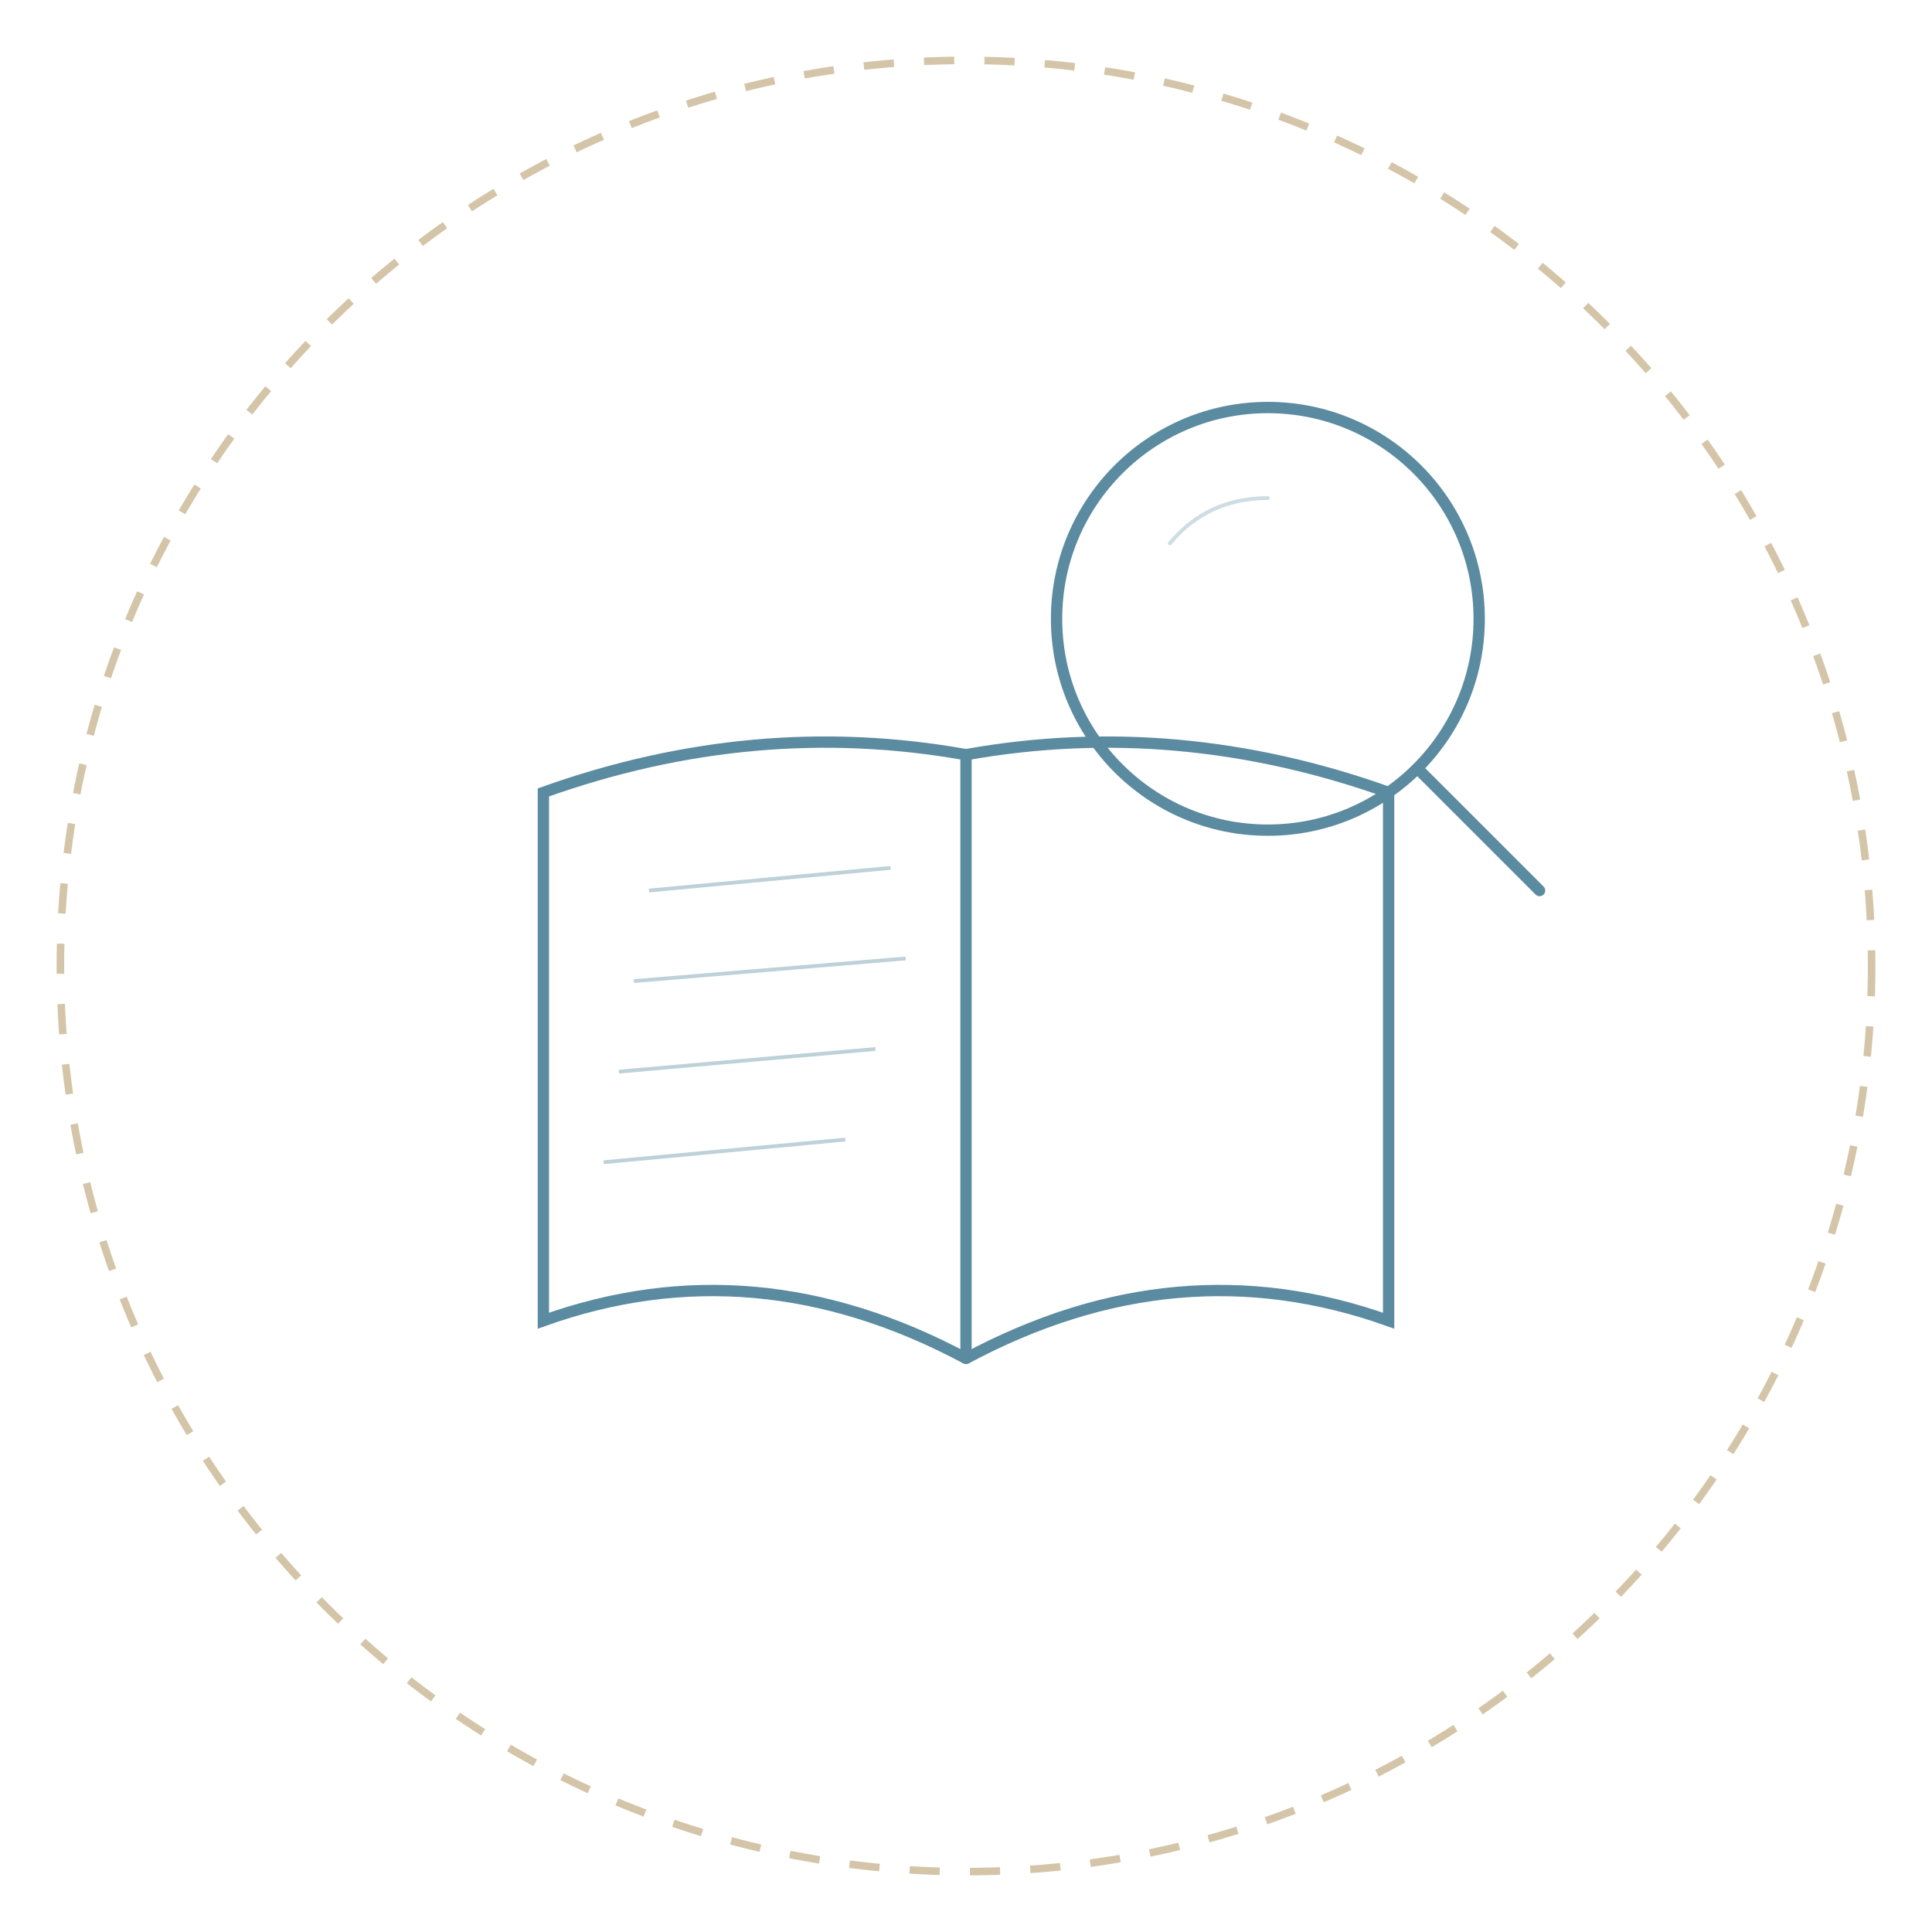
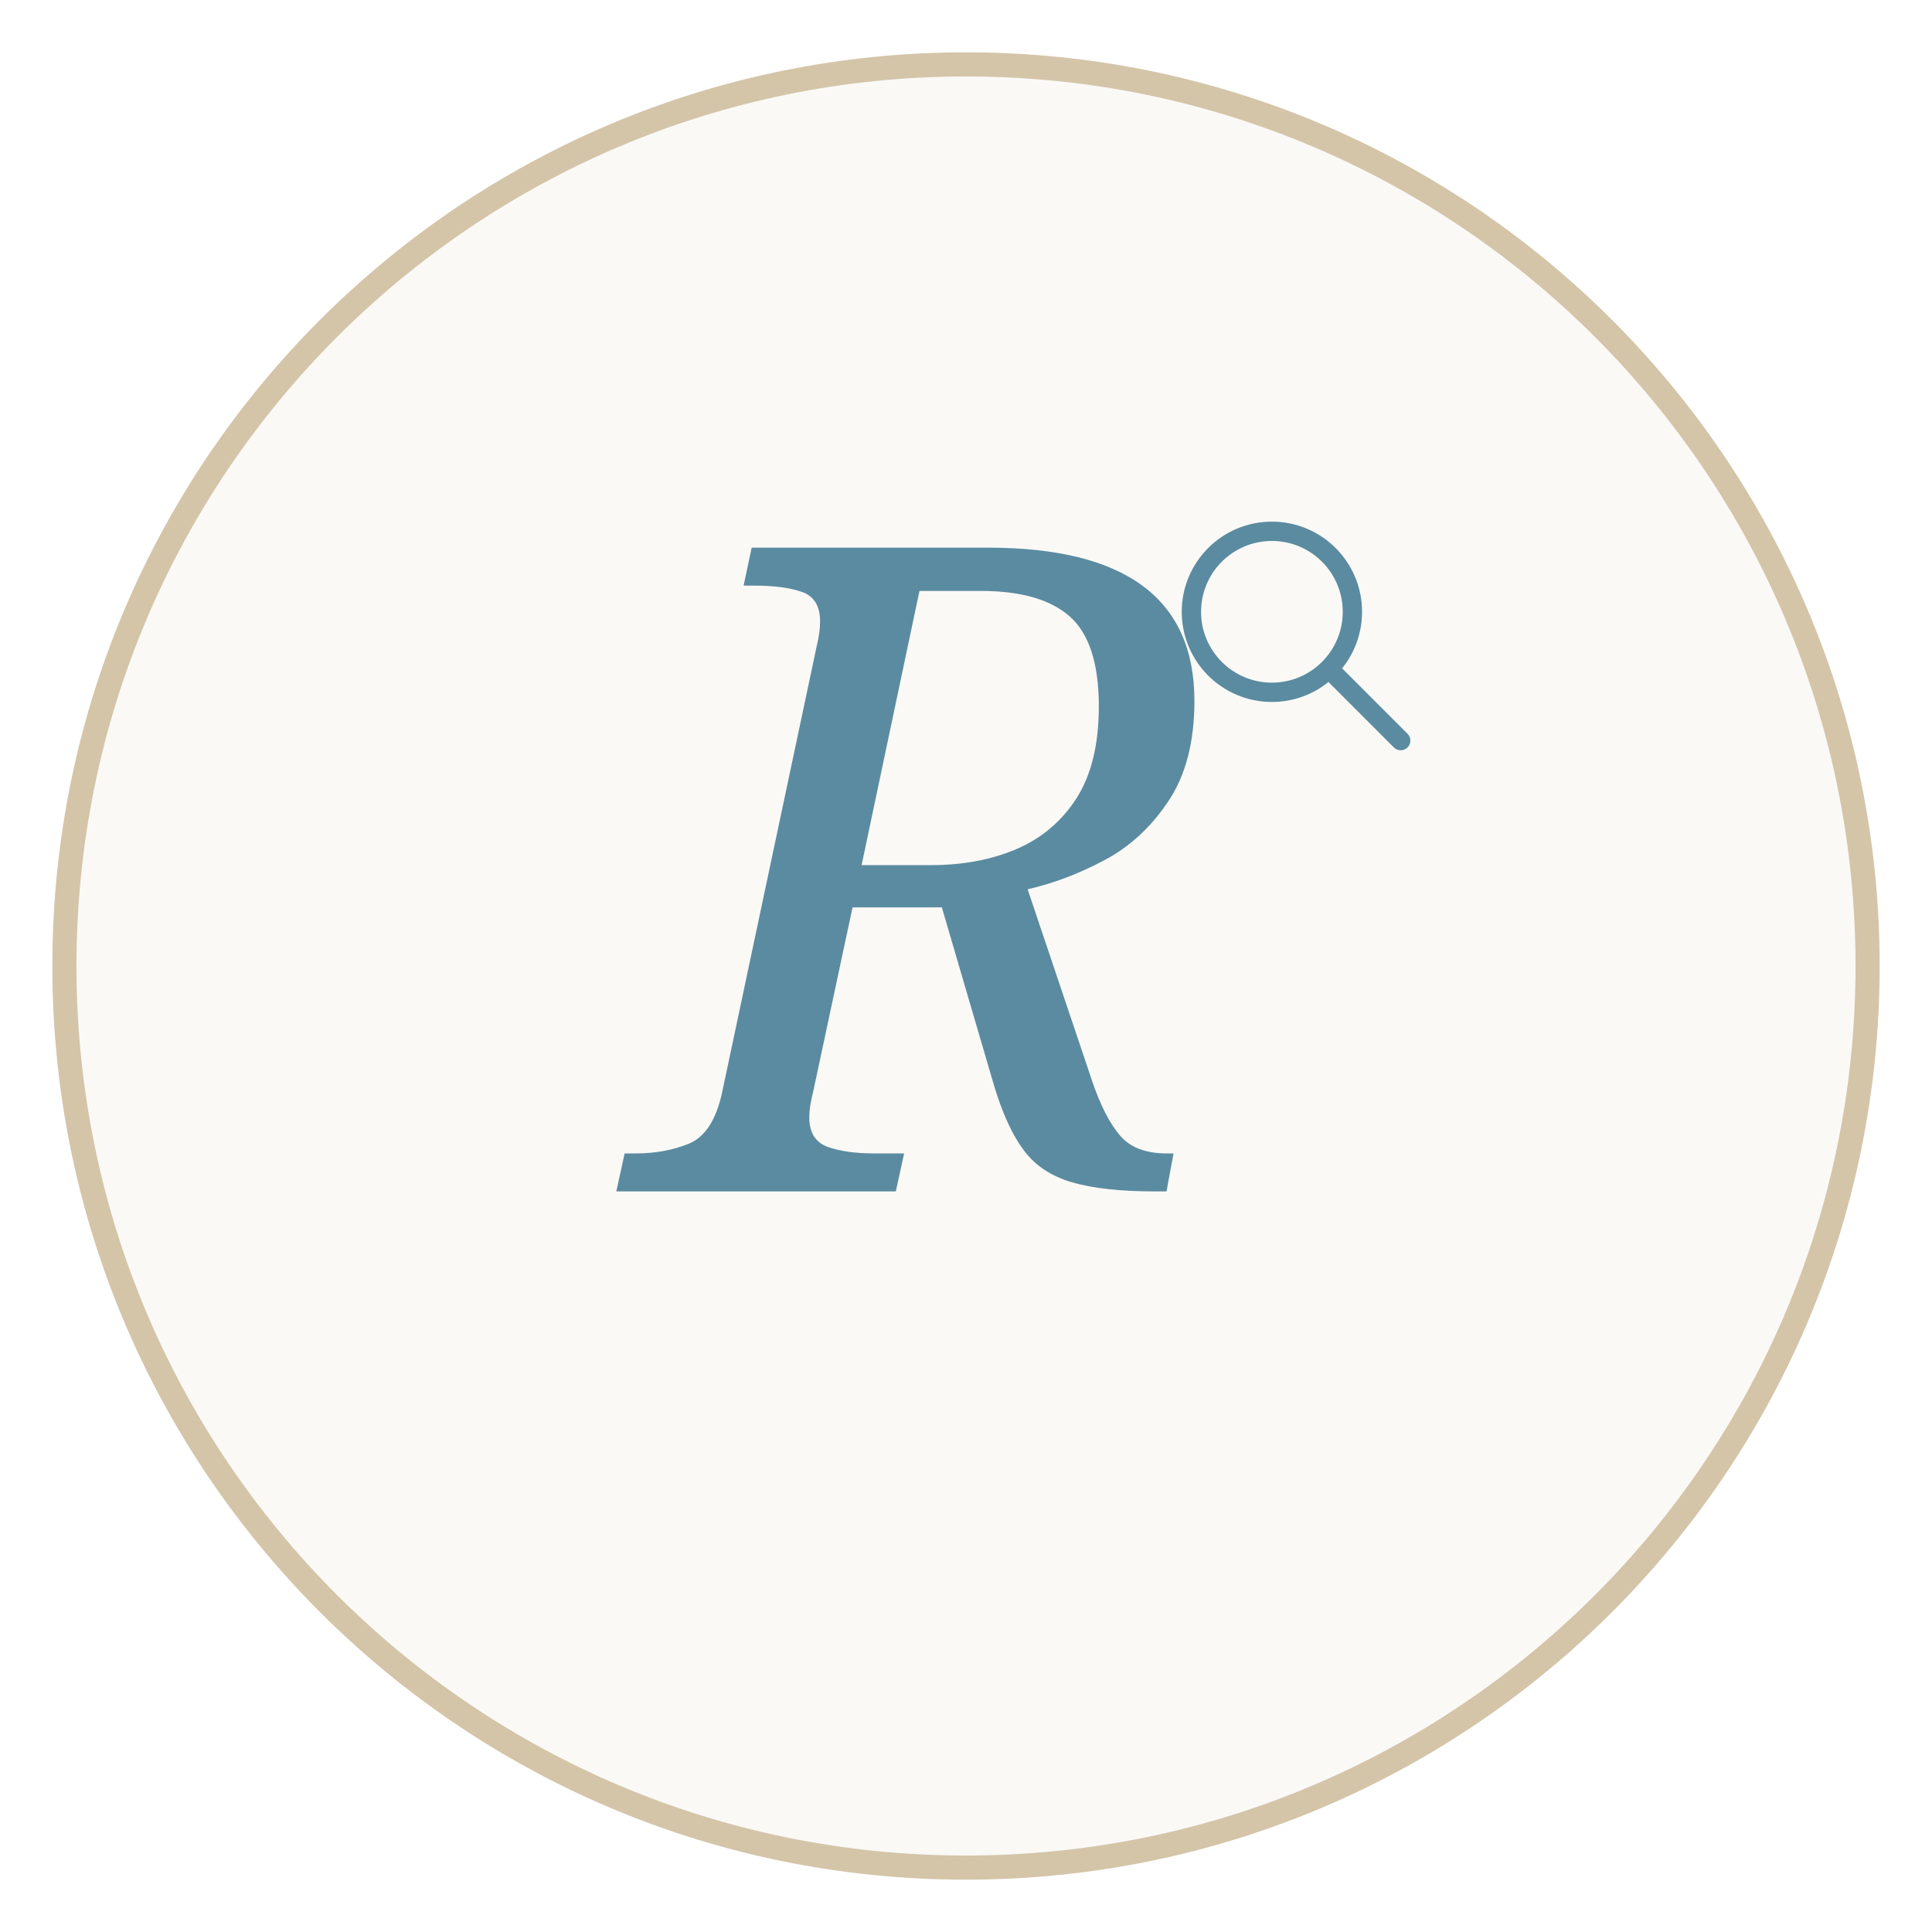
- <svg xmlns="http://www.w3.org/2000/svg" viewBox="0 0 256 256" fill="none">
-   <circle cx="128" cy="128" r="120" stroke="#D4C5A9" stroke-width="1" stroke-dasharray="4 4" />
-   <path d="M128 180 L128 100" stroke="#5B8BA0" stroke-width="1.5" stroke-linecap="round" />
-   <path d="M128 100 Q100 95 72 105 L72 175 Q100 165 128 180" stroke="#5B8BA0" stroke-width="1.5" fill="none" />
-   <path d="M128 100 Q156 95 184 105 L184 175 Q156 165 128 180" stroke="#5B8BA0" stroke-width="1.5" fill="none" />
-   <line x1="86" y1="118" x2="118" y2="115" stroke="#5B8BA0" stroke-width="0.5" opacity="0.4" />
-   <line x1="84" y1="130" x2="120" y2="127" stroke="#5B8BA0" stroke-width="0.5" opacity="0.4" />
-   <line x1="82" y1="142" x2="116" y2="139" stroke="#5B8BA0" stroke-width="0.5" opacity="0.4" />
-   <line x1="80" y1="154" x2="112" y2="151" stroke="#5B8BA0" stroke-width="0.5" opacity="0.4" />
-   <circle cx="168" cy="82" r="28" stroke="#5B8BA0" stroke-width="1.5" fill="none" />
-   <line x1="188" y1="102" x2="204" y2="118" stroke="#5B8BA0" stroke-width="1.5" stroke-linecap="round" />
-   <path d="M155 72 Q160 66 168 66" stroke="#5B8BA0" stroke-width="0.5" stroke-linecap="round" opacity="0.3" />
+ <svg xmlns="http://www.w3.org/2000/svg" viewBox="0 0 120 120" fill="none">
+   <circle cx="60" cy="60" r="56" fill="#FAF9F6" stroke="#D4C5A9" stroke-width="1.5" />
+   <text x="58" y="74" text-anchor="middle" font-family="EB Garamond, Georgia, serif" font-style="italic" font-size="56" font-weight="400" fill="#5B8BA0">R</text>
+   <circle cx="79" cy="38" r="5" stroke="#5B8BA0" stroke-width="1.2" fill="none" />
+   <line x1="83" y1="42" x2="87" y2="46" stroke="#5B8BA0" stroke-width="1.2" stroke-linecap="round" />
</svg>
